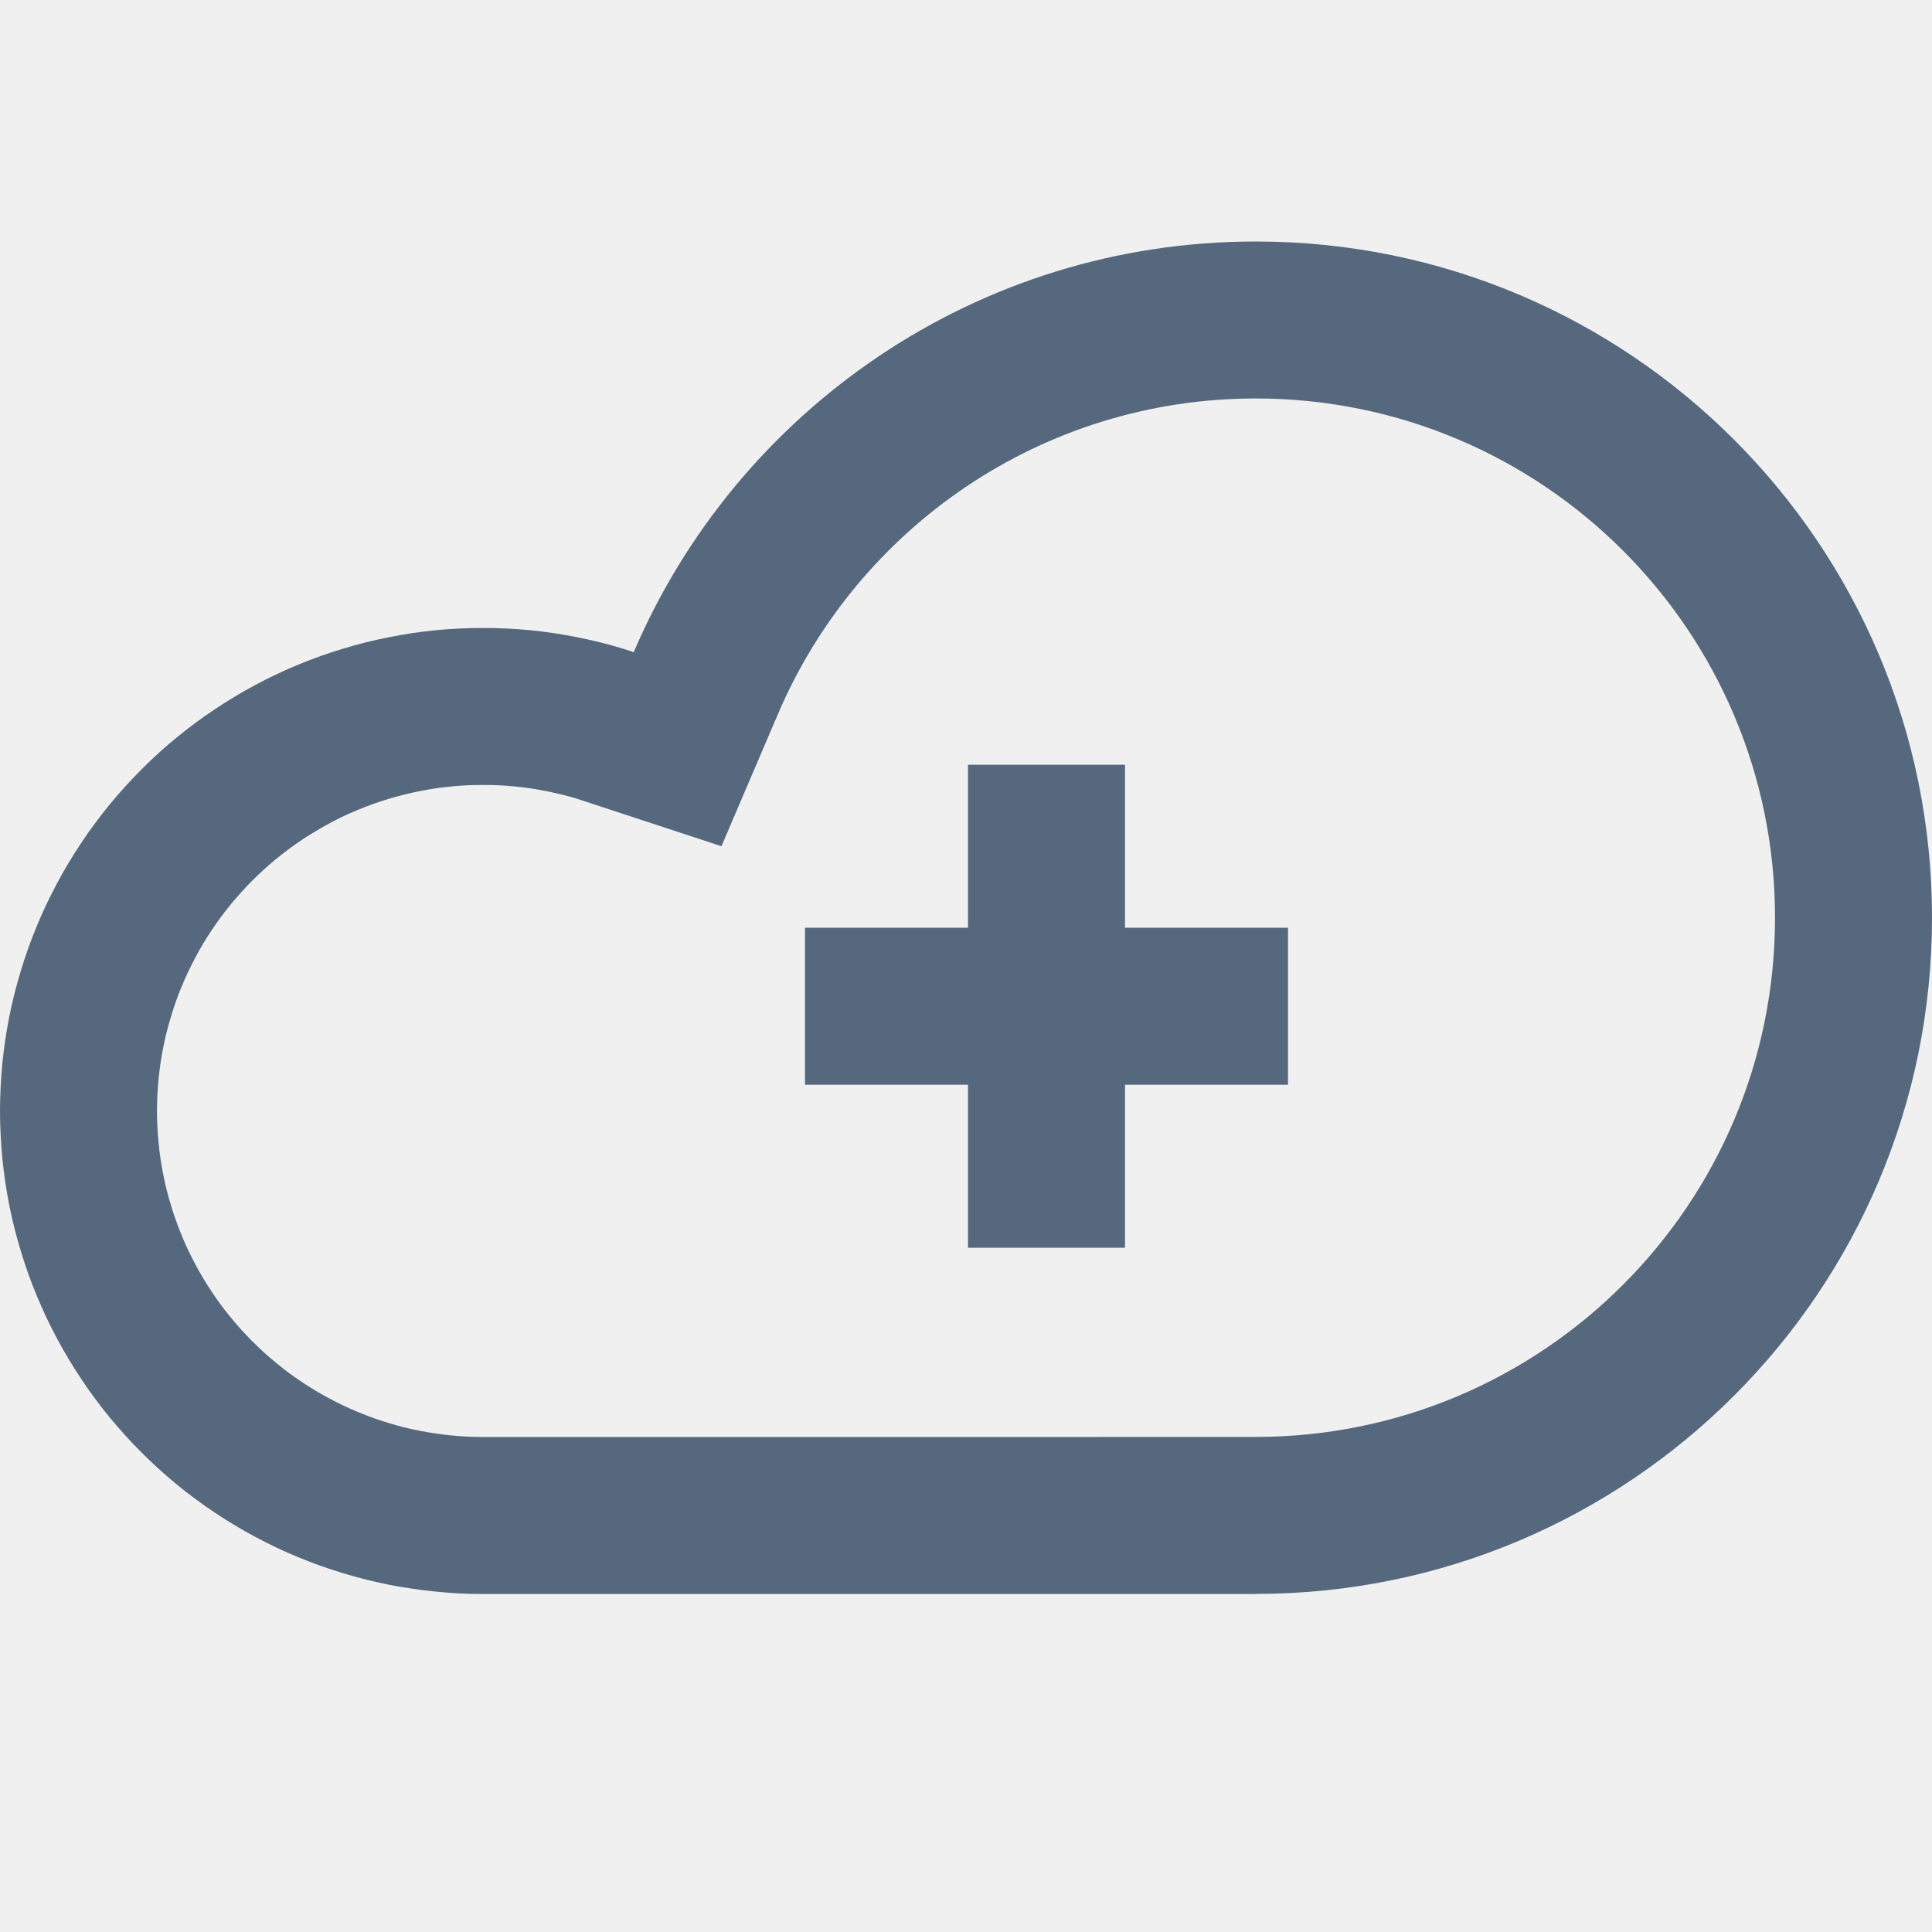
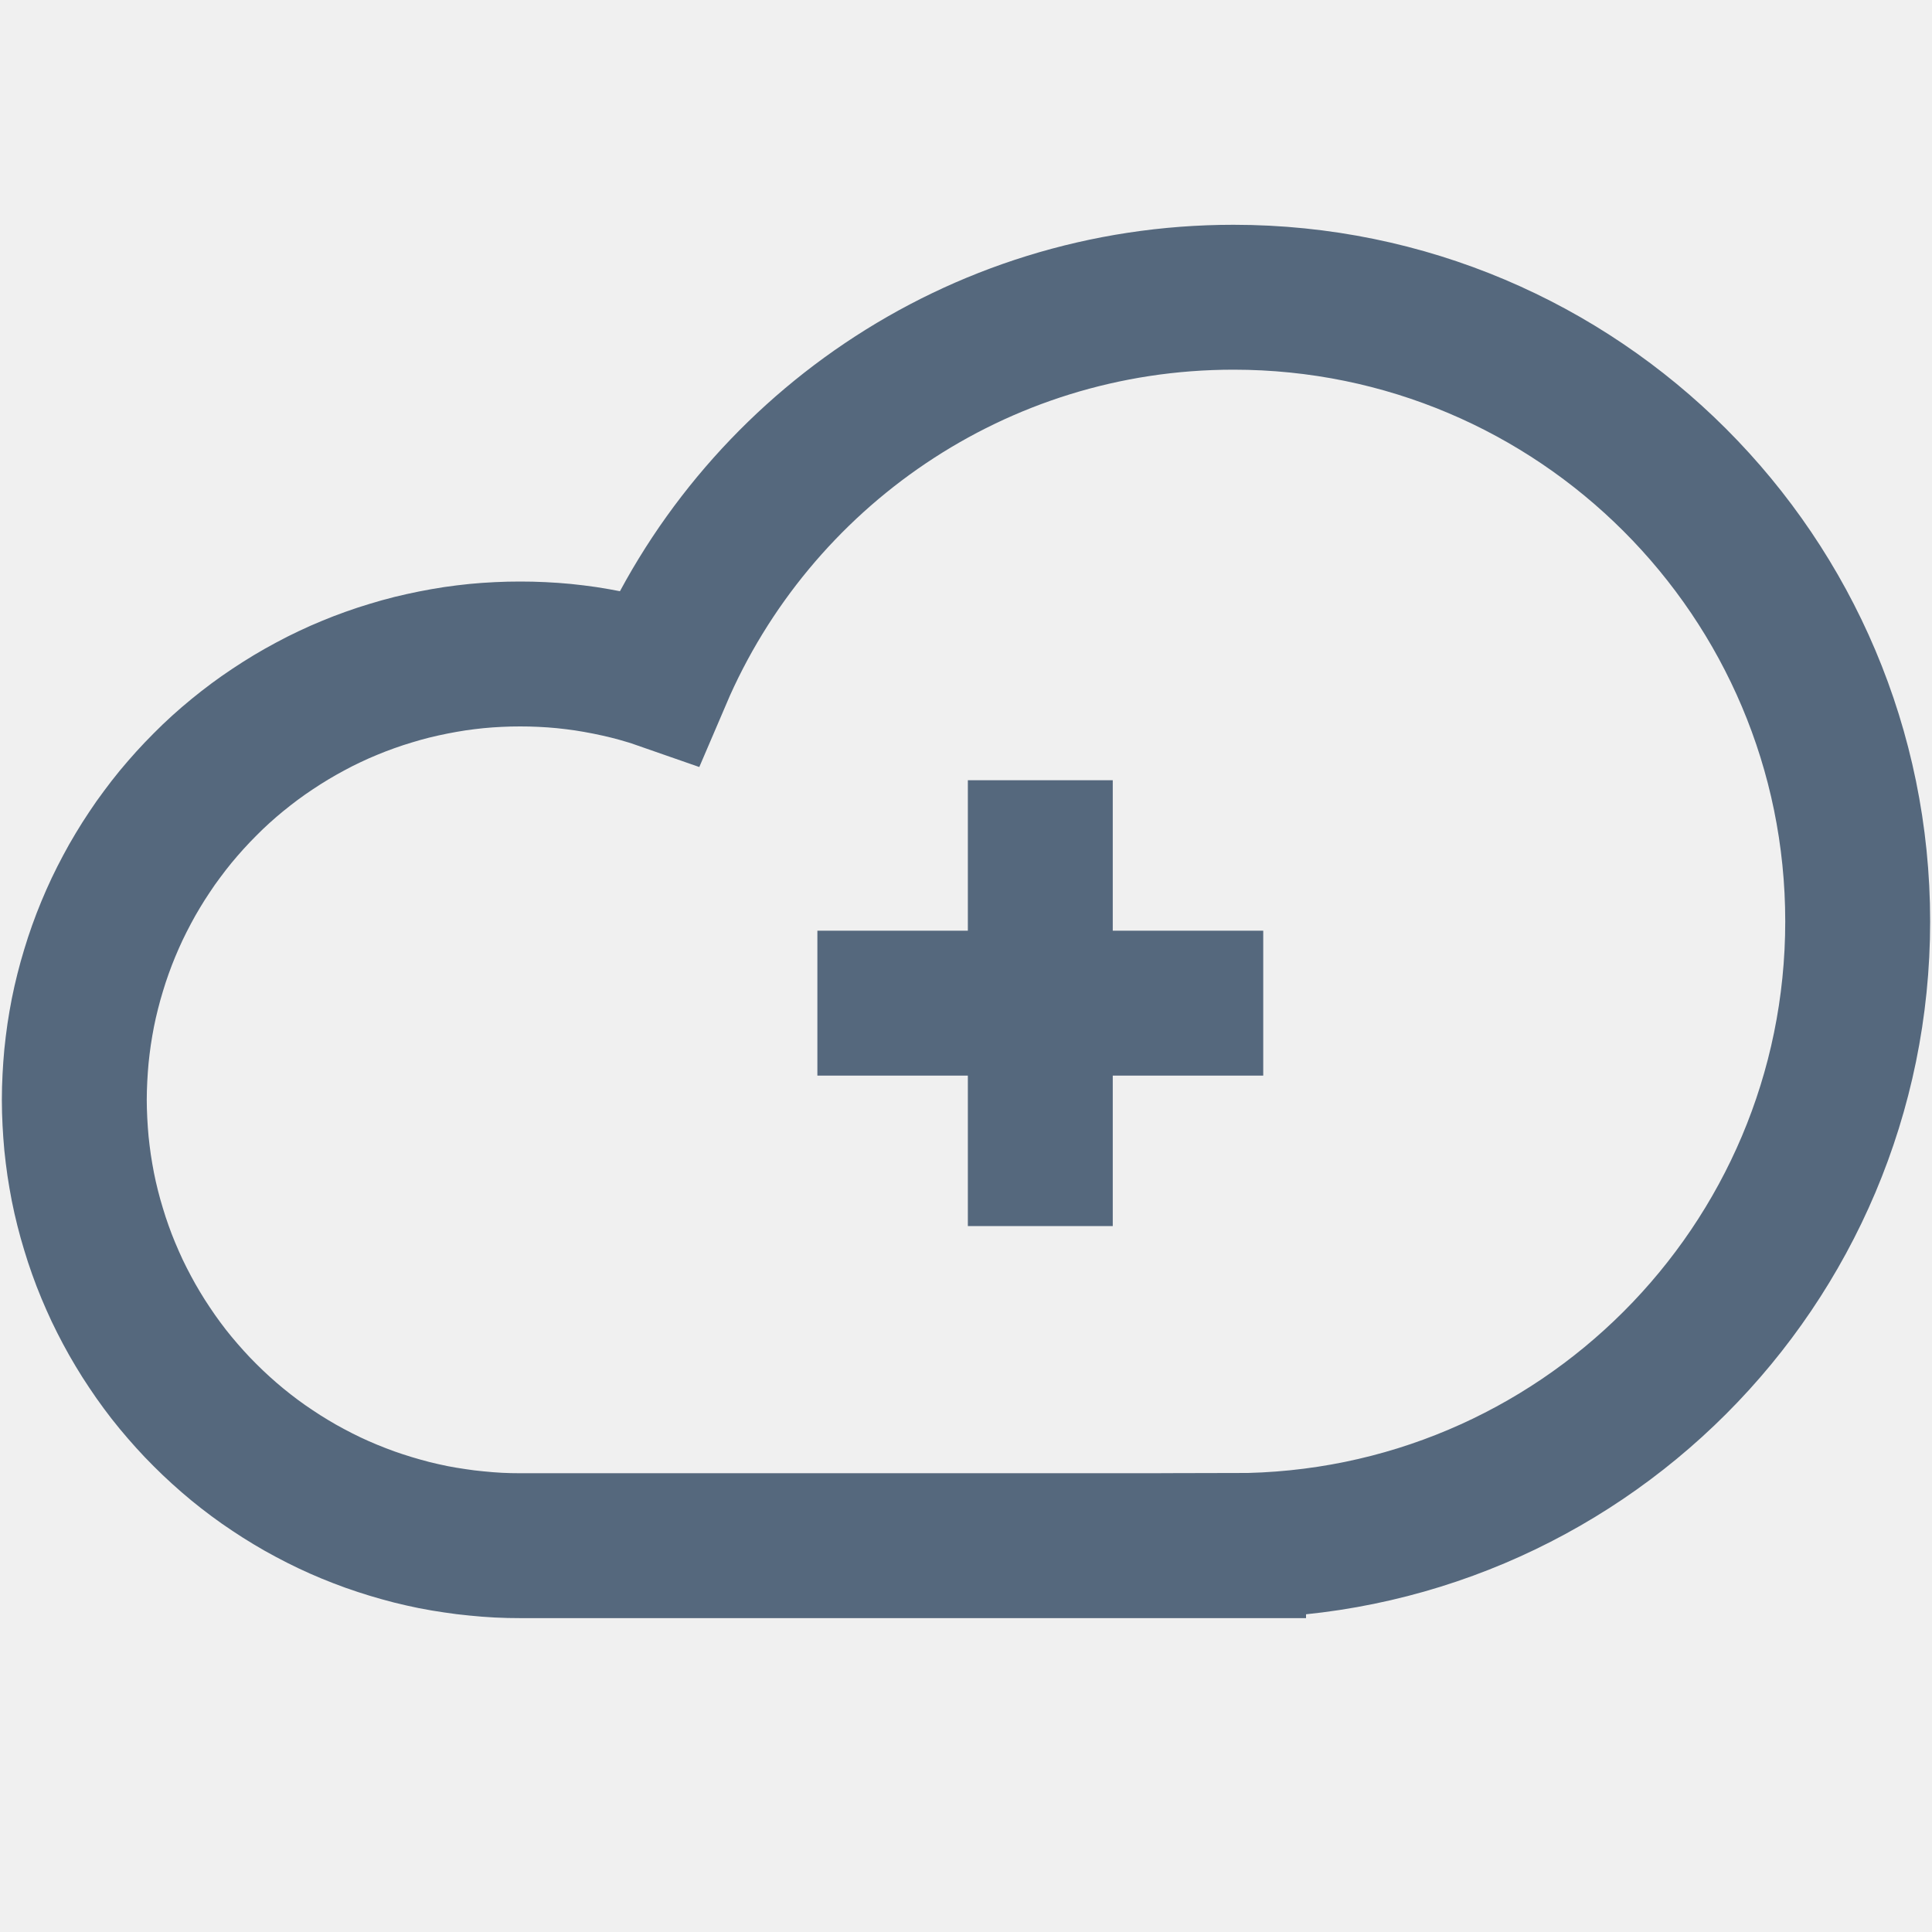
- <svg xmlns="http://www.w3.org/2000/svg" width="24" height="24" viewBox="0 0 24 24" fill="none">
-   <mask id="path-1-inside-1_6043_5751" fill="white">
-     <path d="M15.6 3C20.239 3 24 6.761 24 11.4C24 16.039 20.239 19.799 15.601 19.8V19.801H6C5.902 19.801 5.804 19.799 5.706 19.794C5.608 19.789 5.51 19.781 5.412 19.771C5.314 19.762 5.217 19.75 5.12 19.735C5.023 19.721 4.926 19.705 4.83 19.686C4.734 19.666 4.637 19.645 4.542 19.621C4.447 19.597 4.353 19.57 4.259 19.542C4.165 19.513 4.071 19.483 3.979 19.45C3.886 19.417 3.795 19.381 3.704 19.344C3.613 19.306 3.523 19.267 3.435 19.225C3.346 19.183 3.258 19.138 3.172 19.092C3.085 19.046 3 18.998 2.916 18.947C2.832 18.897 2.749 18.844 2.667 18.789C2.585 18.735 2.505 18.679 2.426 18.62C2.347 18.562 2.27 18.501 2.194 18.439C2.118 18.376 2.043 18.312 1.971 18.246C1.898 18.18 1.827 18.112 1.758 18.043C1.688 17.974 1.621 17.903 1.555 17.83C1.489 17.757 1.425 17.683 1.362 17.607C1.3 17.532 1.239 17.454 1.181 17.375C1.122 17.296 1.066 17.215 1.012 17.134C0.957 17.052 0.904 16.969 0.854 16.885C0.803 16.801 0.755 16.715 0.709 16.629C0.663 16.542 0.618 16.455 0.576 16.366C0.534 16.277 0.495 16.187 0.457 16.097C0.419 16.006 0.384 15.915 0.351 15.822C0.318 15.73 0.287 15.636 0.259 15.542C0.23 15.448 0.204 15.354 0.18 15.259C0.156 15.164 0.134 15.067 0.115 14.971C0.096 14.874 0.08 14.778 0.065 14.681C0.051 14.584 0.039 14.486 0.029 14.389C0.02 14.291 0.013 14.193 0.008 14.095C0.003 13.997 4.62087e-06 13.899 0 13.801C0 13.703 0.003 13.604 0.008 13.506C0.013 13.408 0.02 13.31 0.029 13.213C0.039 13.115 0.051 13.017 0.065 12.92C0.08 12.823 0.096 12.726 0.115 12.63C0.134 12.534 0.156 12.438 0.18 12.343C0.204 12.248 0.23 12.153 0.259 12.059C0.287 11.965 0.318 11.872 0.351 11.779C0.384 11.687 0.419 11.595 0.457 11.504C0.495 11.413 0.534 11.324 0.576 11.235C0.618 11.147 0.663 11.058 0.709 10.972C0.755 10.885 0.803 10.8 0.854 10.716C0.904 10.632 0.957 10.549 1.012 10.467C1.066 10.385 1.122 10.305 1.181 10.227C1.239 10.148 1.3 10.07 1.362 9.994C1.425 9.918 1.489 9.844 1.555 9.771C1.621 9.699 1.688 9.627 1.758 9.558C1.827 9.488 1.898 9.42 1.971 9.354C2.043 9.289 2.118 9.224 2.194 9.162C2.27 9.1 2.347 9.04 2.426 8.981C2.505 8.923 2.585 8.866 2.667 8.812C2.749 8.757 2.832 8.705 2.916 8.654C3 8.604 3.085 8.555 3.172 8.509C3.258 8.462 3.346 8.418 3.435 8.376C3.523 8.334 3.613 8.294 3.704 8.257C3.795 8.219 3.886 8.184 3.979 8.151C4.071 8.118 4.165 8.087 4.259 8.059C4.353 8.03 4.447 8.004 4.542 7.98C4.637 7.957 4.734 7.935 4.83 7.916C4.926 7.897 5.023 7.88 5.12 7.865C5.217 7.851 5.314 7.839 5.412 7.829C5.51 7.82 5.608 7.812 5.706 7.808C5.804 7.803 5.902 7.801 6 7.801C6.098 7.801 6.197 7.803 6.295 7.808C6.393 7.812 6.491 7.82 6.589 7.829C6.686 7.839 6.784 7.851 6.881 7.865C6.978 7.88 7.075 7.897 7.171 7.916C7.267 7.935 7.363 7.957 7.458 7.98C7.553 8.004 7.648 8.03 7.742 8.059C7.786 8.072 7.829 8.087 7.872 8.102C9.154 5.102 12.131 3 15.6 3Z" />
-   </mask>
-   <path d="M15.6 3V1.05H15.6L15.6 3ZM24 11.4L25.95 11.4V11.4H24ZM15.601 19.8L15.6 17.85L13.651 17.85V19.8H15.601ZM15.601 19.801V21.751H17.551V19.801H15.601ZM6 19.801L6 21.751H6V19.801ZM5.706 19.794L5.611 21.742L5.611 21.742L5.706 19.794ZM5.412 19.771L5.604 17.831L5.602 17.831L5.412 19.771ZM5.12 19.735L5.407 17.806L5.405 17.806L5.12 19.735ZM4.83 19.686L4.45 21.598L4.45 21.598L4.83 19.686ZM4.542 19.621L4.068 21.513L4.068 21.513L4.542 19.621ZM4.259 19.542L3.692 21.408L3.693 21.408L4.259 19.542ZM3.979 19.45L3.321 21.286L3.322 21.286L3.979 19.45ZM3.704 19.344L2.957 21.145L2.959 21.146L3.704 19.344ZM3.435 19.225L2.601 20.987L2.601 20.987L3.435 19.225ZM3.172 19.092L2.253 20.812L2.253 20.812L3.172 19.092ZM2.916 18.947L3.919 17.275L3.917 17.274L2.916 18.947ZM2.667 18.789L1.583 20.41L1.584 20.411L2.667 18.789ZM2.426 18.62L1.264 20.186L1.264 20.186L2.426 18.62ZM2.194 18.439L0.957 19.946L0.957 19.946L2.194 18.439ZM1.971 18.246L0.66 19.69L0.662 19.691L1.971 18.246ZM1.758 18.043L3.137 16.664L3.136 16.664L1.758 18.043ZM1.555 17.83L0.11 19.14L0.11 19.14L1.555 17.83ZM1.362 17.607L-0.145 18.845L-0.145 18.845L1.362 17.607ZM1.181 17.375L2.747 16.213L2.747 16.213L1.181 17.375ZM1.012 17.134L2.633 16.051L2.633 16.05L1.012 17.134ZM0.854 16.885L2.526 15.882L2.526 15.882L0.854 16.885ZM0.709 16.629L-1.011 17.548L-1.01 17.549L0.709 16.629ZM0.576 16.366L-1.187 17.2L-1.187 17.2L0.576 16.366ZM0.457 16.097L-1.345 16.843L-1.344 16.843L0.457 16.097ZM0.351 15.822L2.187 15.165L2.187 15.165L0.351 15.822ZM0.259 15.542L-1.607 16.108L-1.607 16.108L0.259 15.542ZM0.18 15.259L-1.712 15.732L-1.712 15.733L0.18 15.259ZM0.115 14.971L-1.797 15.351L-1.797 15.351L0.115 14.971ZM0.065 14.681L-1.863 14.967L-1.863 14.967L0.065 14.681ZM0.029 14.389L-1.911 14.58L-1.911 14.58L0.029 14.389ZM0.008 14.095L-1.94 14.19L-1.94 14.19L0.008 14.095ZM0 13.801H-1.95V13.801L0 13.801ZM0.008 13.506L-1.94 13.41L-1.94 13.41L0.008 13.506ZM0.029 13.213L1.97 13.404L1.97 13.404L0.029 13.213ZM0.065 12.92L1.994 13.206L1.994 13.206L0.065 12.92ZM0.115 12.63L2.028 13.01L2.028 13.01L0.115 12.63ZM0.18 12.343L-1.712 11.869L-1.712 11.869L0.18 12.343ZM0.259 12.059L-1.607 11.492L-1.607 11.493L0.259 12.059ZM0.351 11.779L-1.485 11.122L-1.486 11.123L0.351 11.779ZM0.457 11.504L2.258 12.251L2.259 12.25L0.457 11.504ZM0.576 11.235L-1.187 10.402L-1.187 10.402L0.576 11.235ZM0.709 10.972L-1.011 10.053L-1.011 10.053L0.709 10.972ZM0.854 10.716L-0.819 9.713L-0.819 9.713L0.854 10.716ZM1.012 10.467L2.633 11.55L2.633 11.55L1.012 10.467ZM1.181 10.227L-0.386 9.065L-0.386 9.065L1.181 10.227ZM1.362 9.994L2.87 11.231L2.87 11.23L1.362 9.994ZM1.555 9.771L2.999 11.082L3 11.081L1.555 9.771ZM1.758 9.558L0.379 8.178L0.379 8.179L1.758 9.558ZM1.971 9.354L0.662 7.909L0.661 7.909L1.971 9.354ZM2.194 9.162L0.957 7.655L0.957 7.655L2.194 9.162ZM2.426 8.981L1.264 7.415L1.264 7.415L2.426 8.981ZM2.667 8.812L3.75 10.433L3.751 10.432L2.667 8.812ZM2.916 8.654L1.913 6.982L1.913 6.982L2.916 8.654ZM3.172 8.509L4.091 10.229L4.092 10.228L3.172 8.509ZM3.435 8.376L4.267 10.139L4.268 10.139L3.435 8.376ZM3.704 8.257L2.959 6.455L2.957 6.456L3.704 8.257ZM3.979 8.151L3.322 6.315L3.321 6.315L3.979 8.151ZM4.259 8.059L4.824 9.925L4.826 9.924L4.259 8.059ZM4.542 7.98L5.016 9.872L5.017 9.872L4.542 7.98ZM4.83 7.916L4.45 6.003L4.448 6.004L4.83 7.916ZM5.12 7.865L4.835 5.936L4.833 5.936L5.12 7.865ZM5.412 7.829L5.222 5.888L5.22 5.889L5.412 7.829ZM5.706 7.808L5.801 9.755L5.803 9.755L5.706 7.808ZM6 7.801V5.851H6L6 7.801ZM6.295 7.808L6.198 9.755L6.2 9.755L6.295 7.808ZM6.589 7.829L6.781 5.889L6.779 5.888L6.589 7.829ZM6.881 7.865L7.167 5.936L7.166 5.936L6.881 7.865ZM7.171 7.916L7.552 6.004L7.551 6.003L7.171 7.916ZM7.458 7.98L6.983 9.872L6.985 9.872L7.458 7.98ZM7.742 8.059L7.175 9.924L7.177 9.925L7.742 8.059ZM7.872 8.102L7.264 9.954L8.962 10.512L9.665 8.868L7.872 8.102ZM15.6 3V4.95C19.162 4.95 22.05 7.838 22.05 11.4H24H25.95C25.95 5.684 21.316 1.05 15.6 1.05V3ZM24 11.4L22.05 11.4C22.05 14.962 19.163 17.849 15.6 17.85L15.601 19.8L15.601 21.75C21.316 21.749 25.95 17.117 25.95 11.4L24 11.4ZM15.601 19.8H13.651V19.801H15.601H17.551V19.8H15.601ZM15.601 19.801V17.851H6V19.801V21.751H15.601V19.801ZM6 19.801L6 17.851C5.929 17.851 5.863 17.849 5.801 17.846L5.706 19.794L5.611 21.742C5.745 21.748 5.875 21.751 6 21.751L6 19.801ZM5.706 19.794L5.801 17.846C5.745 17.843 5.681 17.838 5.604 17.831L5.412 19.771L5.22 21.712C5.339 21.724 5.471 21.735 5.611 21.742L5.706 19.794ZM5.412 19.771L5.602 17.831C5.539 17.825 5.474 17.817 5.407 17.806L5.12 19.735L4.833 21.664C4.961 21.683 5.09 21.699 5.222 21.712L5.412 19.771ZM5.12 19.735L5.405 17.806C5.334 17.796 5.27 17.785 5.21 17.773L4.83 19.686L4.45 21.598C4.583 21.625 4.712 21.646 4.835 21.664L5.12 19.735ZM4.83 19.686L5.21 17.773C5.143 17.759 5.077 17.745 5.016 17.73L4.542 19.621L4.068 21.513C4.197 21.545 4.325 21.573 4.45 21.598L4.83 19.686ZM4.542 19.621L5.016 17.73C4.96 17.716 4.898 17.698 4.824 17.676L4.259 19.542L3.693 21.408C3.807 21.443 3.933 21.479 4.068 21.513L4.542 19.621ZM4.259 19.542L4.826 17.676C4.751 17.654 4.689 17.633 4.635 17.614L3.979 19.45L3.322 21.286C3.453 21.333 3.579 21.373 3.692 21.408L4.259 19.542ZM3.979 19.45L4.636 17.614C4.58 17.594 4.519 17.57 4.45 17.542L3.704 19.344L2.959 21.146C3.071 21.192 3.192 21.24 3.321 21.286L3.979 19.45ZM3.704 19.344L4.451 17.543C4.385 17.515 4.324 17.488 4.268 17.462L3.435 19.225L2.601 20.987C2.722 21.045 2.842 21.097 2.957 21.145L3.704 19.344ZM3.435 19.225L4.269 17.462C4.214 17.436 4.156 17.407 4.091 17.372L3.172 19.092L2.253 20.812C2.361 20.869 2.477 20.929 2.601 20.987L3.435 19.225ZM3.172 19.092L4.091 17.372C4.029 17.339 3.971 17.306 3.919 17.275L2.916 18.947L1.914 20.62C2.029 20.689 2.142 20.753 2.253 20.812L3.172 19.092ZM2.916 18.947L3.917 17.274C3.867 17.244 3.811 17.208 3.75 17.168L2.667 18.789L1.584 20.411C1.686 20.479 1.797 20.55 1.915 20.62L2.916 18.947ZM2.667 18.789L3.751 17.168C3.686 17.125 3.633 17.087 3.587 17.054L2.426 18.62L1.264 20.186C1.377 20.27 1.485 20.344 1.583 20.41L2.667 18.789ZM2.426 18.62L3.587 17.054C3.542 17.02 3.492 16.98 3.431 16.931L2.194 18.439L0.957 19.946C1.049 20.021 1.152 20.103 1.264 20.186L2.426 18.62ZM2.194 18.439L3.431 16.931C3.376 16.886 3.326 16.843 3.28 16.801L1.971 18.246L0.662 19.691C0.761 19.782 0.861 19.866 0.957 19.946L2.194 18.439ZM1.971 18.246L3.281 16.802C3.234 16.759 3.186 16.713 3.137 16.664L1.758 18.043L0.379 19.422C0.468 19.511 0.562 19.601 0.66 19.69L1.971 18.246ZM1.758 18.043L3.136 16.664C3.087 16.614 3.042 16.567 3 16.521L1.555 17.83L0.11 19.14C0.2 19.239 0.29 19.333 0.38 19.422L1.758 18.043ZM1.555 17.83L3 16.521C2.953 16.469 2.91 16.419 2.87 16.37L1.362 17.607L-0.145 18.845C-0.061 18.947 0.025 19.046 0.11 19.14L1.555 17.83ZM1.362 17.607L2.87 16.37C2.826 16.317 2.785 16.265 2.747 16.213L1.181 17.375L-0.386 18.537C-0.307 18.643 -0.226 18.746 -0.145 18.845L1.362 17.607ZM1.181 17.375L2.747 16.213C2.713 16.168 2.676 16.114 2.633 16.051L1.012 17.134L-0.61 18.217C-0.543 18.316 -0.469 18.425 -0.386 18.537L1.181 17.375ZM1.012 17.134L2.633 16.05C2.593 15.991 2.558 15.935 2.526 15.882L0.854 16.885L-0.819 17.887C-0.75 18.003 -0.679 18.114 -0.609 18.218L1.012 17.134ZM0.854 16.885L2.526 15.882C2.495 15.83 2.463 15.773 2.428 15.709L0.709 16.629L-1.01 17.549C-0.952 17.658 -0.888 17.772 -0.819 17.888L0.854 16.885ZM0.709 16.629L2.429 15.71C2.394 15.645 2.364 15.586 2.339 15.532L0.576 16.366L-1.187 17.2C-1.128 17.323 -1.069 17.44 -1.011 17.548L0.709 16.629ZM0.576 16.366L2.339 15.533C2.312 15.476 2.286 15.416 2.258 15.35L0.457 16.097L-1.344 16.843C-1.296 16.959 -1.244 17.079 -1.187 17.2L0.576 16.366ZM0.457 16.097L2.259 15.351C2.23 15.282 2.207 15.221 2.187 15.165L0.351 15.822L-1.485 16.479C-1.439 16.608 -1.391 16.73 -1.345 16.843L0.457 16.097ZM0.351 15.822L2.187 15.165C2.167 15.112 2.147 15.05 2.125 14.976L0.259 15.542L-1.607 16.108C-1.573 16.222 -1.532 16.348 -1.485 16.479L0.351 15.822ZM0.259 15.542L2.125 14.976C2.103 14.903 2.085 14.841 2.071 14.784L0.18 15.259L-1.712 15.733C-1.678 15.867 -1.642 15.993 -1.607 16.108L0.259 15.542ZM0.18 15.259L2.071 14.785C2.056 14.724 2.041 14.658 2.028 14.59L0.115 14.971L-1.797 15.351C-1.773 15.476 -1.744 15.603 -1.712 15.732L0.18 15.259ZM0.115 14.971L2.028 14.591C2.016 14.532 2.005 14.467 1.994 14.395L0.065 14.681L-1.863 14.967C-1.845 15.088 -1.824 15.217 -1.797 15.351L0.115 14.971ZM0.065 14.681L1.994 14.395C1.984 14.328 1.976 14.262 1.97 14.197L0.029 14.389L-1.911 14.58C-1.898 14.711 -1.882 14.84 -1.863 14.967L0.065 14.681ZM0.029 14.389L1.97 14.198C1.964 14.134 1.959 14.068 1.955 13.999L0.008 14.095L-1.94 14.19C-1.934 14.318 -1.924 14.448 -1.911 14.58L0.029 14.389ZM0.008 14.095L1.955 13.999C1.952 13.925 1.95 13.859 1.95 13.801L0 13.801L-1.95 13.801C-1.95 13.938 -1.946 14.069 -1.94 14.19L0.008 14.095ZM0 13.801H1.95C1.95 13.742 1.952 13.676 1.955 13.601L0.008 13.506L-1.94 13.41C-1.946 13.532 -1.95 13.664 -1.95 13.801H0ZM0.008 13.506L1.955 13.602C1.959 13.534 1.964 13.468 1.97 13.404L0.029 13.213L-1.911 13.022C-1.924 13.153 -1.934 13.282 -1.94 13.41L0.008 13.506ZM0.029 13.213L1.97 13.404C1.976 13.338 1.985 13.271 1.994 13.206L0.065 12.92L-1.863 12.634C-1.883 12.762 -1.899 12.892 -1.911 13.022L0.029 13.213ZM0.065 12.92L1.994 13.206C2.005 13.133 2.016 13.069 2.028 13.01L0.115 12.63L-1.797 12.249C-1.824 12.383 -1.845 12.512 -1.863 12.634L0.065 12.92ZM0.115 12.63L2.028 13.01C2.041 12.945 2.055 12.881 2.071 12.816L0.18 12.343L-1.712 11.869C-1.743 11.995 -1.772 12.122 -1.797 12.25L0.115 12.63ZM0.18 12.343L2.071 12.817C2.086 12.758 2.104 12.694 2.125 12.625L0.259 12.059L-1.607 11.493C-1.643 11.611 -1.679 11.737 -1.712 11.869L0.18 12.343ZM0.259 12.059L2.125 12.625C2.146 12.556 2.166 12.493 2.187 12.436L0.351 11.779L-1.486 11.123C-1.531 11.25 -1.571 11.374 -1.607 11.492L0.259 12.059ZM0.351 11.779L2.186 12.437C2.208 12.376 2.232 12.313 2.258 12.251L0.457 11.504L-1.344 10.757C-1.393 10.876 -1.441 10.998 -1.485 11.122L0.351 11.779ZM0.457 11.504L2.259 12.25C2.283 12.19 2.31 12.13 2.339 12.069L0.576 11.235L-1.187 10.402C-1.242 10.518 -1.294 10.636 -1.345 10.758L0.457 11.504ZM0.576 11.235L2.339 12.069C2.367 12.01 2.397 11.95 2.429 11.891L0.709 10.972L-1.011 10.053C-1.072 10.166 -1.13 10.283 -1.187 10.402L0.576 11.235ZM0.709 10.972L2.429 11.891C2.462 11.828 2.494 11.771 2.526 11.718L0.854 10.716L-0.819 9.713C-0.888 9.829 -0.952 9.942 -1.011 10.053L0.709 10.972ZM0.854 10.716L2.526 11.718C2.557 11.666 2.593 11.61 2.633 11.55L1.012 10.467L-0.61 9.384C-0.679 9.487 -0.749 9.597 -0.819 9.713L0.854 10.716ZM1.012 10.467L2.633 11.55C2.671 11.493 2.709 11.439 2.747 11.388L1.181 10.227L-0.386 9.065C-0.464 9.171 -0.539 9.278 -0.61 9.384L1.012 10.467ZM1.181 10.227L2.747 11.388C2.785 11.337 2.826 11.284 2.87 11.231L1.362 9.994L-0.145 8.757C-0.226 8.856 -0.307 8.958 -0.386 9.065L1.181 10.227ZM1.362 9.994L2.87 11.23C2.91 11.182 2.953 11.133 2.999 11.082L1.555 9.771L0.11 8.461C0.025 8.556 -0.061 8.654 -0.146 8.758L1.362 9.994ZM1.555 9.771L3 11.081C3.047 11.028 3.093 10.98 3.137 10.936L1.758 9.558L0.379 8.179C0.284 8.274 0.194 8.369 0.11 8.462L1.555 9.771ZM1.758 9.558L3.136 10.937C3.187 10.886 3.235 10.841 3.28 10.8L1.971 9.354L0.661 7.909C0.561 8 0.467 8.09 0.379 8.178L1.758 9.558ZM1.971 9.354L3.28 10.8C3.326 10.758 3.376 10.715 3.431 10.669L2.194 9.162L0.957 7.655C0.861 7.734 0.761 7.819 0.662 7.909L1.971 9.354ZM2.194 9.162L3.431 10.67C3.483 10.627 3.535 10.587 3.587 10.548L2.426 8.981L1.264 7.415C1.159 7.493 1.057 7.573 0.957 7.655L2.194 9.162ZM2.426 8.981L3.587 10.548C3.641 10.508 3.696 10.469 3.75 10.433L2.667 8.812L1.584 7.19C1.475 7.263 1.368 7.338 1.264 7.415L2.426 8.981ZM2.667 8.812L3.751 10.432C3.801 10.399 3.856 10.364 3.919 10.327L2.916 8.654L1.913 6.982C1.807 7.045 1.696 7.115 1.583 7.191L2.667 8.812ZM2.916 8.654L3.919 10.327C3.981 10.289 4.038 10.257 4.091 10.229L3.172 8.509L2.253 6.789C2.133 6.853 2.019 6.918 1.913 6.982L2.916 8.654ZM3.172 8.509L4.092 10.228C4.156 10.194 4.214 10.164 4.267 10.139L3.435 8.376L2.602 6.613C2.478 6.671 2.361 6.731 2.251 6.79L3.172 8.509ZM3.435 8.376L4.268 10.139C4.324 10.112 4.385 10.086 4.451 10.058L3.704 8.257L2.957 6.456C2.842 6.503 2.722 6.556 2.601 6.613L3.435 8.376ZM3.704 8.257L4.45 10.059C4.507 10.035 4.569 10.011 4.636 9.987L3.979 8.151L3.321 6.315C3.203 6.358 3.082 6.404 2.959 6.455L3.704 8.257ZM3.979 8.151L4.635 9.987C4.701 9.964 4.764 9.943 4.824 9.925L4.259 8.059L3.693 6.192C3.566 6.231 3.441 6.272 3.322 6.315L3.979 8.151ZM4.259 8.059L4.826 9.924C4.885 9.906 4.948 9.889 5.016 9.872L4.542 7.98L4.068 6.089C3.946 6.12 3.82 6.154 3.692 6.193L4.259 8.059ZM4.542 7.98L5.017 9.872C5.076 9.857 5.141 9.842 5.212 9.828L4.83 7.916L4.448 6.004C4.327 6.028 4.198 6.056 4.067 6.089L4.542 7.98ZM4.83 7.916L5.21 9.829C5.281 9.814 5.346 9.803 5.407 9.794L5.12 7.865L4.833 5.936C4.7 5.956 4.571 5.979 4.45 6.003L4.83 7.916ZM5.12 7.865L5.405 9.794C5.473 9.784 5.539 9.776 5.604 9.77L5.412 7.829L5.22 5.889C5.09 5.901 4.961 5.918 4.835 5.936L5.12 7.865ZM5.412 7.829L5.602 9.77C5.667 9.763 5.734 9.759 5.801 9.755L5.706 7.808L5.611 5.86C5.482 5.866 5.352 5.876 5.222 5.888L5.412 7.829ZM5.706 7.808L5.803 9.755C5.863 9.752 5.928 9.751 6 9.751L6 7.801L6 5.851C5.876 5.851 5.745 5.853 5.609 5.86L5.706 7.808ZM6 7.801V9.751C6.073 9.751 6.138 9.752 6.198 9.755L6.295 7.808L6.392 5.86C6.255 5.853 6.124 5.851 6 5.851V7.801ZM6.295 7.808L6.2 9.755C6.267 9.759 6.334 9.763 6.399 9.77L6.589 7.829L6.779 5.888C6.649 5.876 6.519 5.866 6.39 5.86L6.295 7.808ZM6.589 7.829L6.397 9.77C6.462 9.776 6.528 9.784 6.596 9.794L6.881 7.865L7.166 5.936C7.04 5.918 6.911 5.901 6.781 5.889L6.589 7.829ZM6.881 7.865L6.594 9.794C6.655 9.803 6.72 9.814 6.791 9.829L7.171 7.916L7.551 6.003C7.43 5.979 7.301 5.956 7.167 5.936L6.881 7.865ZM7.171 7.916L6.789 9.828C6.857 9.842 6.921 9.856 6.983 9.872L7.458 7.98L7.933 6.089C7.804 6.057 7.677 6.029 7.552 6.004L7.171 7.916ZM7.458 7.98L6.985 9.872C7.056 9.89 7.119 9.907 7.175 9.924L7.742 8.059L8.309 6.193C8.178 6.153 8.051 6.119 7.931 6.089L7.458 7.98ZM7.742 8.059L7.177 9.925C7.168 9.922 7.165 9.921 7.182 9.927C7.186 9.928 7.19 9.929 7.195 9.931C7.2 9.933 7.207 9.935 7.213 9.937C7.226 9.942 7.244 9.948 7.264 9.954L7.872 8.102L8.48 6.249C8.47 6.245 8.468 6.245 8.433 6.233C8.406 6.224 8.36 6.208 8.307 6.192L7.742 8.059ZM7.872 8.102L9.665 8.868C10.651 6.561 12.94 4.95 15.6 4.95L15.6 3L15.6 1.05C11.323 1.05 7.657 3.643 6.079 7.335L7.872 8.102Z" fill="#55687D" mask="url(#path-1-inside-1_6043_5751)" />
+ <svg xmlns="http://www.w3.org/2000/svg" width="24" height="24" viewBox="-1 -1 26 26" fill="none">
+   <path d="M15.6 3C20.239 3 24 6.761 24 11.4C24 16.039 20.239 19.799 15.601 19.8V19.801H6C5.902 19.801 5.804 19.799 5.706 19.794C5.608 19.789 5.51 19.781 5.412 19.771C5.314 19.762 5.217 19.75 5.12 19.735C5.023 19.721 4.926 19.705 4.83 19.686C4.734 19.666 4.637 19.645 4.542 19.621C4.447 19.597 4.353 19.57 4.259 19.542C4.165 19.513 4.071 19.483 3.979 19.45C3.886 19.417 3.795 19.381 3.704 19.344C3.613 19.306 3.523 19.267 3.435 19.225C3.346 19.183 3.258 19.138 3.172 19.092C3.085 19.046 3 18.998 2.916 18.947C2.832 18.897 2.749 18.844 2.667 18.789C2.585 18.735 2.505 18.679 2.426 18.62C2.347 18.562 2.27 18.501 2.194 18.439C2.118 18.376 2.043 18.312 1.971 18.246C1.898 18.18 1.827 18.112 1.758 18.043C1.688 17.974 1.621 17.903 1.555 17.83C1.489 17.757 1.425 17.683 1.362 17.607C1.3 17.532 1.239 17.454 1.181 17.375C1.122 17.296 1.066 17.215 1.012 17.134C0.957 17.052 0.904 16.969 0.854 16.885C0.803 16.801 0.755 16.715 0.709 16.629C0.663 16.542 0.618 16.455 0.576 16.366C0.534 16.277 0.495 16.187 0.457 16.097C0.419 16.006 0.384 15.915 0.351 15.822C0.318 15.73 0.287 15.636 0.259 15.542C0.23 15.448 0.204 15.354 0.18 15.259C0.156 15.164 0.134 15.067 0.115 14.971C0.096 14.874 0.08 14.778 0.065 14.681C0.051 14.584 0.039 14.486 0.029 14.389C0.02 14.291 0.013 14.193 0.008 14.095C0.003 13.997 4.62087e-06 13.899 0 13.801C0 13.703 0.003 13.604 0.008 13.506C0.013 13.408 0.02 13.31 0.029 13.213C0.039 13.115 0.051 13.017 0.065 12.92C0.08 12.823 0.096 12.726 0.115 12.63C0.134 12.534 0.156 12.438 0.18 12.343C0.204 12.248 0.23 12.153 0.259 12.059C0.287 11.965 0.318 11.872 0.351 11.779C0.384 11.687 0.419 11.595 0.457 11.504C0.495 11.413 0.534 11.324 0.576 11.235C0.618 11.147 0.663 11.058 0.709 10.972C0.755 10.885 0.803 10.8 0.854 10.716C0.904 10.632 0.957 10.549 1.012 10.467C1.066 10.385 1.122 10.305 1.181 10.227C1.239 10.148 1.3 10.07 1.362 9.994C1.425 9.918 1.489 9.844 1.555 9.771C1.621 9.699 1.688 9.627 1.758 9.558C1.827 9.488 1.898 9.42 1.971 9.354C2.043 9.289 2.118 9.224 2.194 9.162C2.27 9.1 2.347 9.04 2.426 8.981C2.505 8.923 2.585 8.866 2.667 8.812C2.749 8.757 2.832 8.705 2.916 8.654C3 8.604 3.085 8.555 3.172 8.509C3.258 8.462 3.346 8.418 3.435 8.376C3.523 8.334 3.613 8.294 3.704 8.257C3.795 8.219 3.886 8.184 3.979 8.151C4.071 8.118 4.165 8.087 4.259 8.059C4.353 8.03 4.447 8.004 4.542 7.98C4.637 7.957 4.734 7.935 4.83 7.916C4.926 7.897 5.023 7.88 5.12 7.865C5.217 7.851 5.314 7.839 5.412 7.829C5.51 7.82 5.608 7.812 5.706 7.808C5.804 7.803 5.902 7.801 6 7.801C6.098 7.801 6.197 7.803 6.295 7.808C6.393 7.812 6.491 7.82 6.589 7.829C6.686 7.839 6.784 7.851 6.881 7.865C6.978 7.88 7.075 7.897 7.171 7.916C7.267 7.935 7.363 7.957 7.458 7.98C7.553 8.004 7.648 8.03 7.742 8.059C7.786 8.072 7.829 8.087 7.872 8.102C9.154 5.102 12.131 3 15.6 3Z" stroke="#55687D" stroke-width="1.95" />
  <path d="M13 9.5V15.5M10 12.5H16" stroke="#55687D" stroke-width="1.95" />
</svg>
